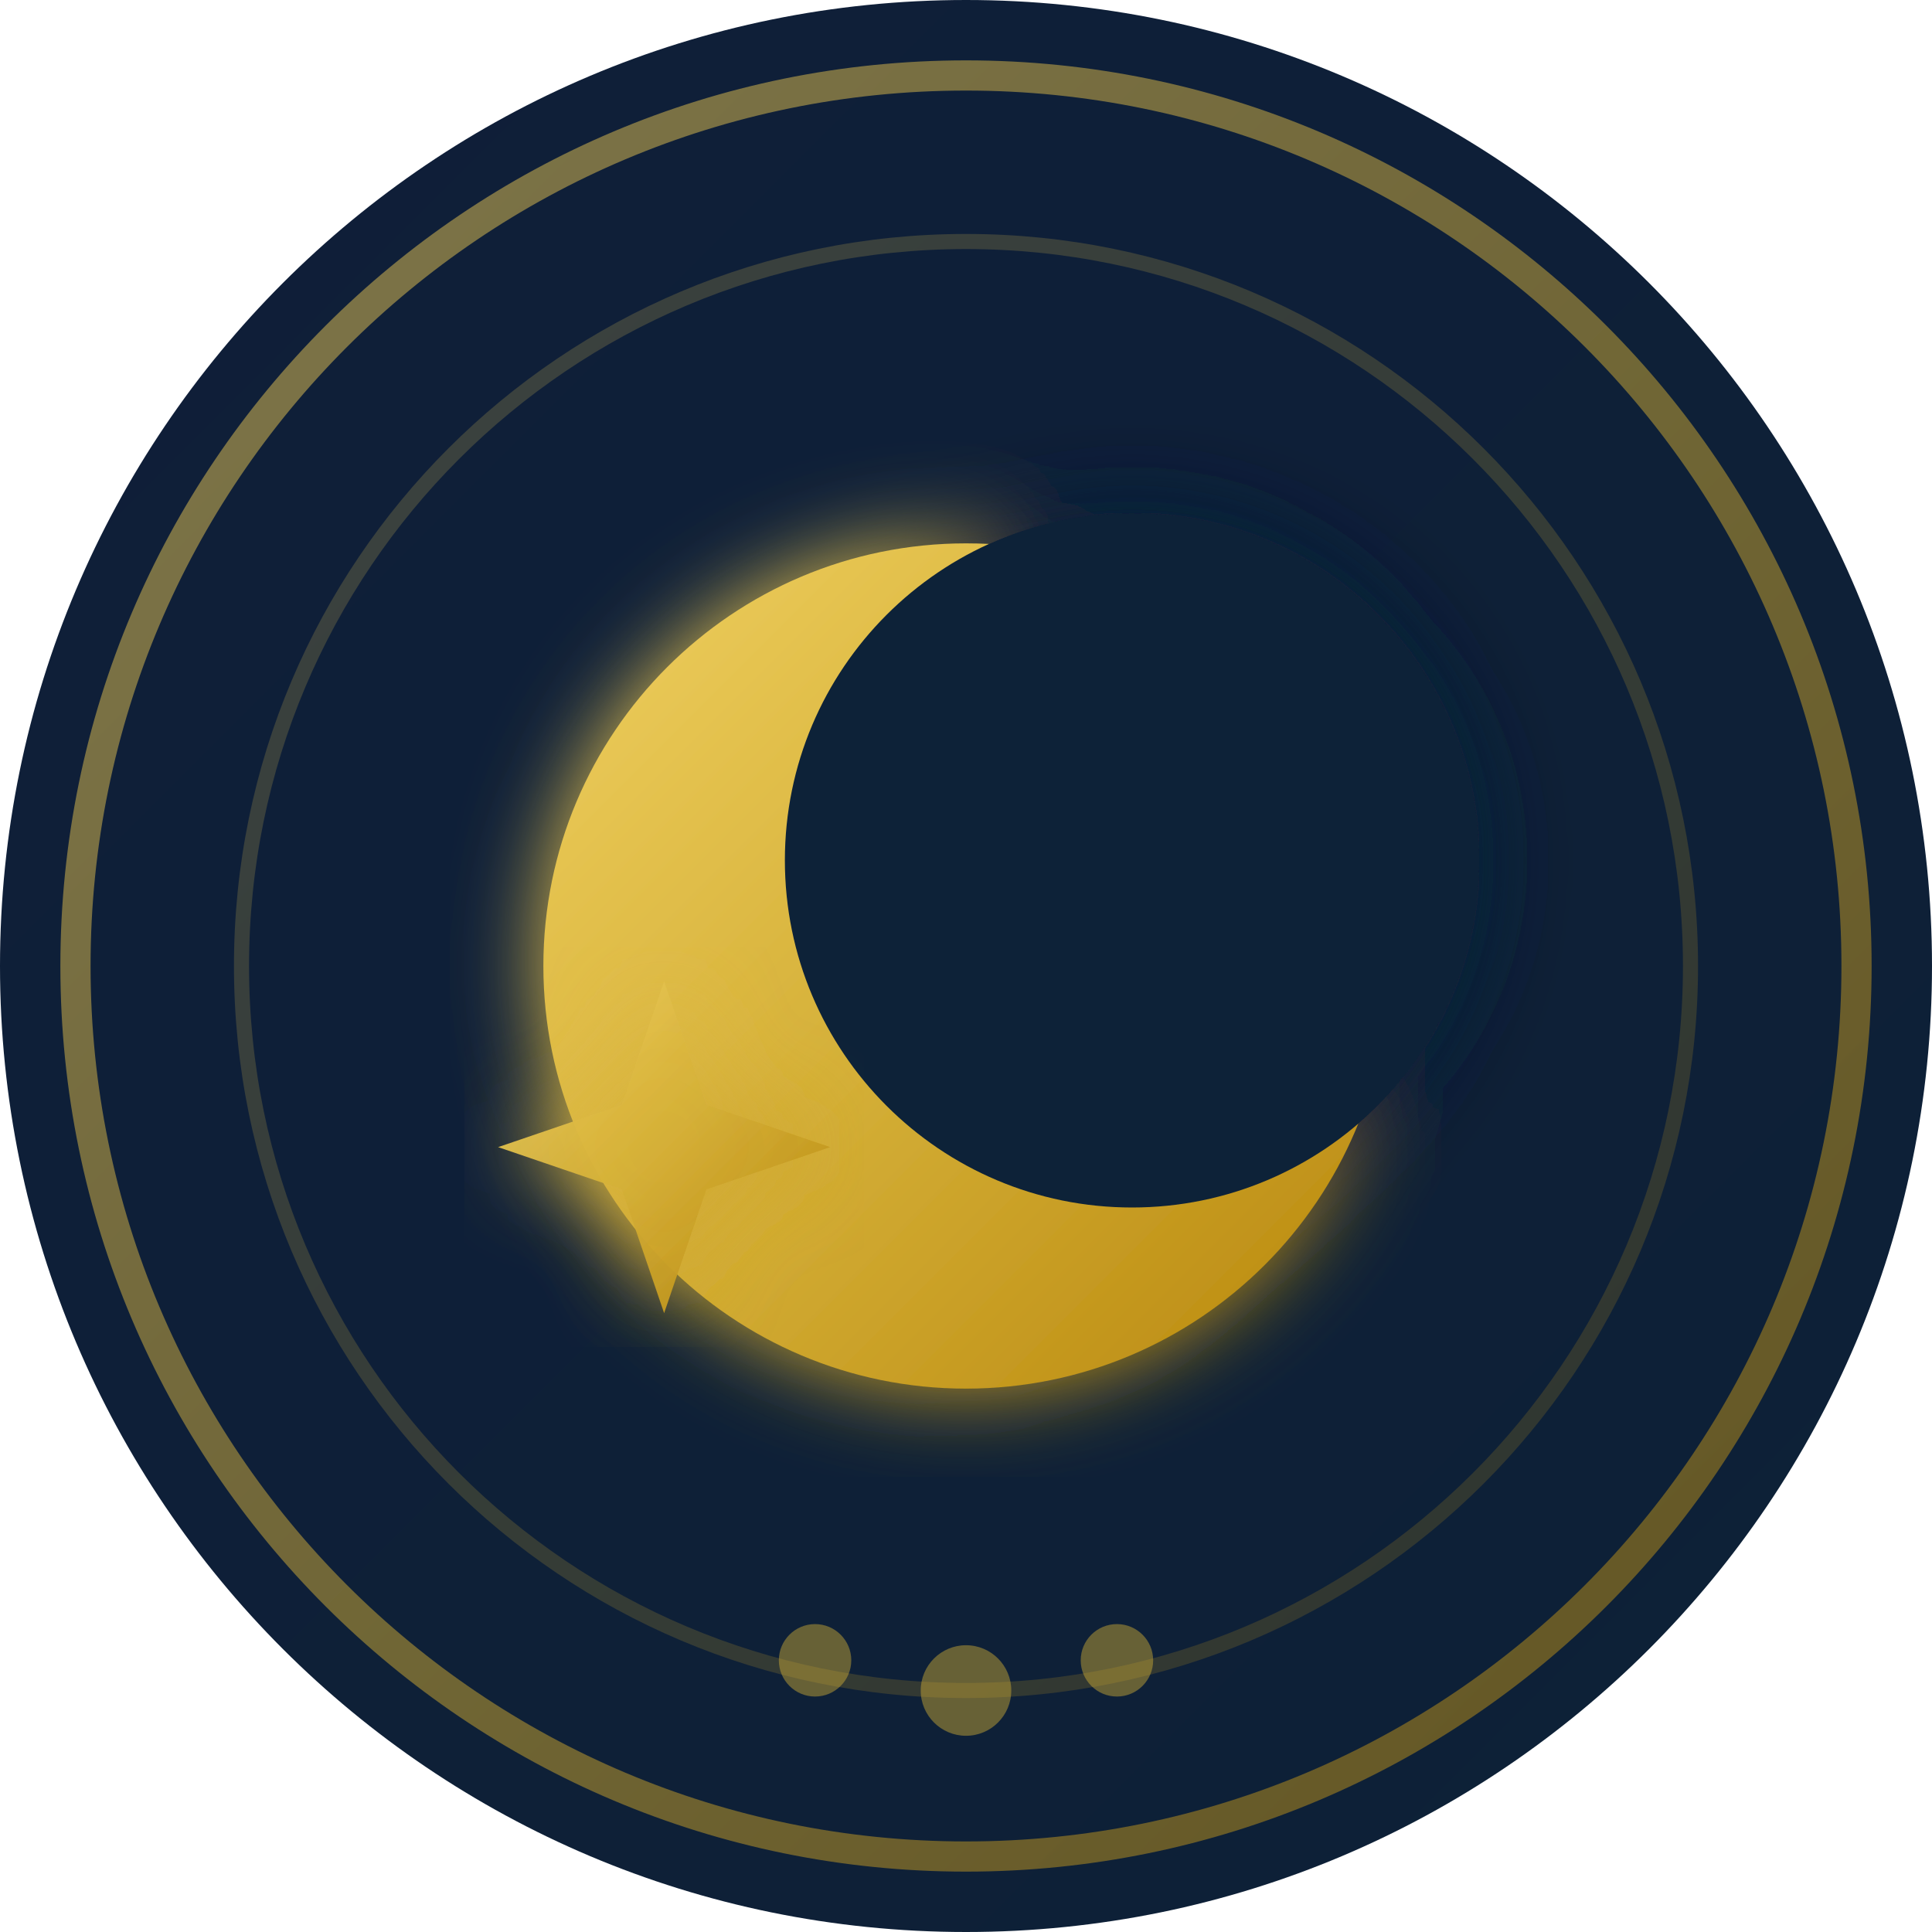
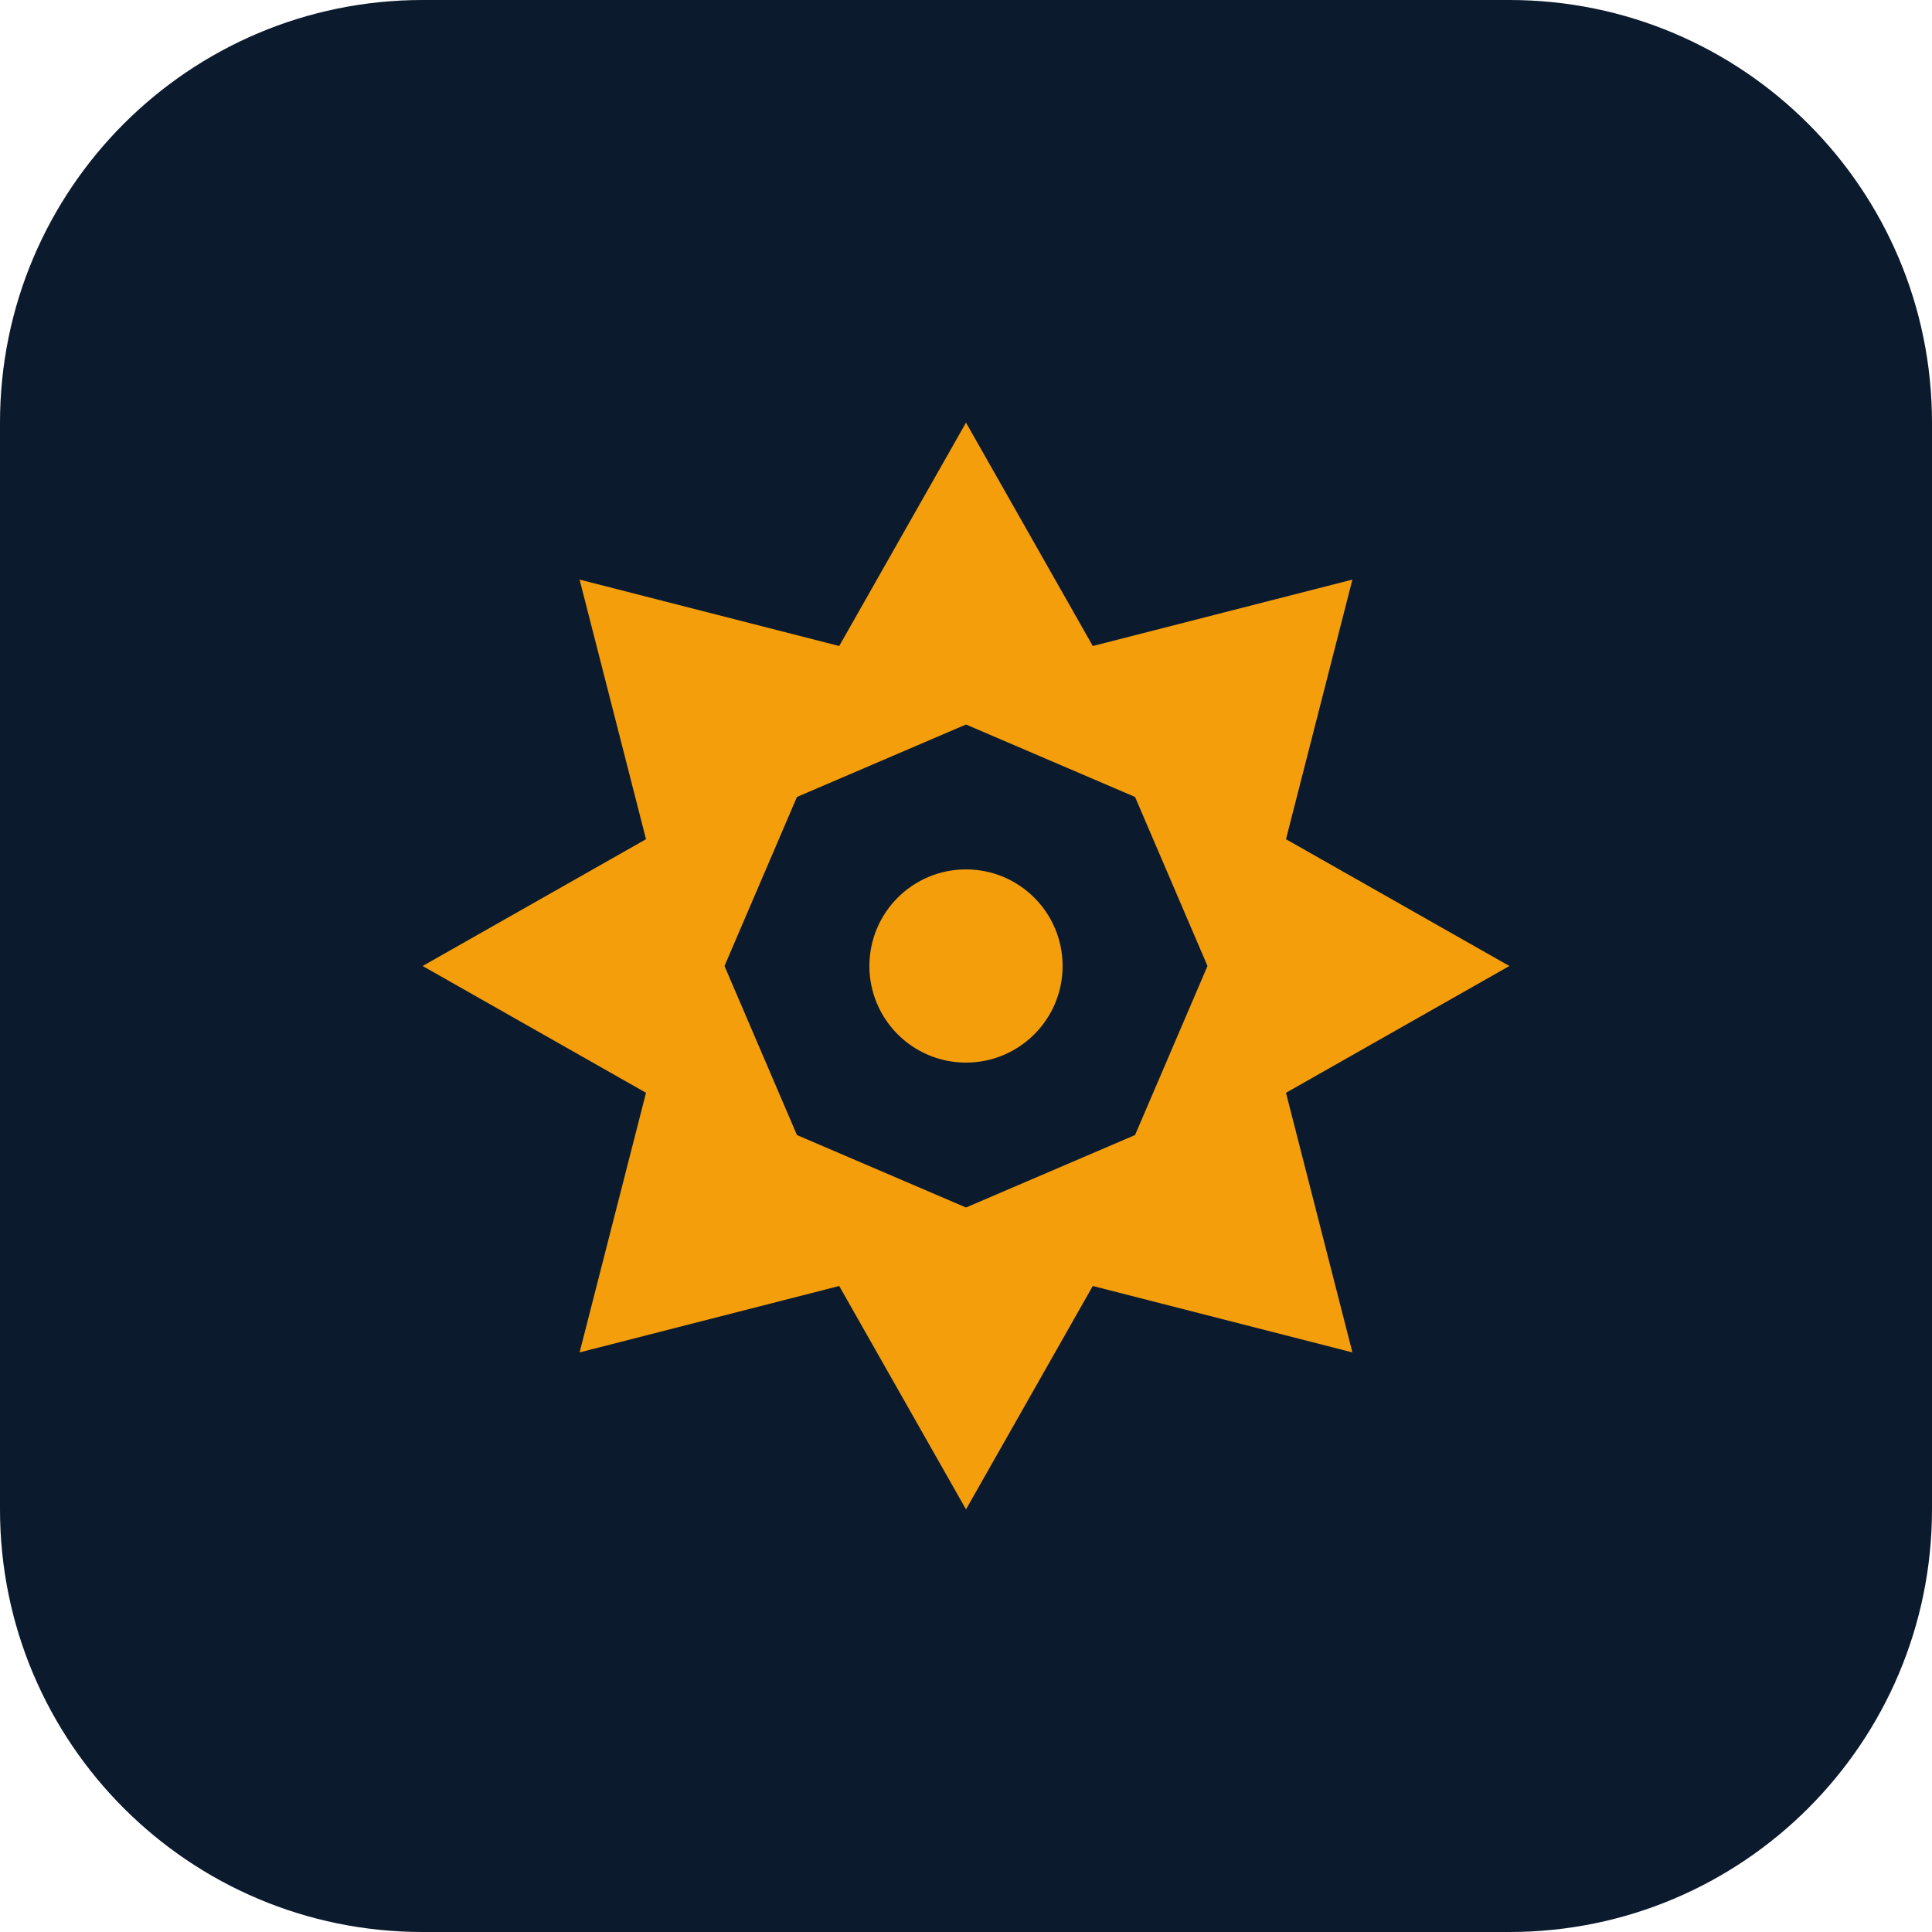
- <svg xmlns="http://www.w3.org/2000/svg" viewBox="0 0 64 64" width="64" height="64">
-   <defs>
-     <linearGradient id="bgF" x1="0%" y1="0%" x2="100%" y2="100%">
-       <stop offset="0%" stop-color="#0f1e38" />
-       <stop offset="100%" stop-color="#0d2137" />
-     </linearGradient>
-     <linearGradient id="goldF" x1="0%" y1="0%" x2="100%" y2="100%">
-       <stop offset="0%" stop-color="#f0d060" />
-       <stop offset="50%" stop-color="#d4af37" />
-       <stop offset="100%" stop-color="#b8860b" />
-     </linearGradient>
-     <filter id="glow">
-       <feGaussianBlur stdDeviation="1.5" result="blur" />
-       <feMerge>
-         <feMergeNode in="blur" />
-         <feMergeNode in="SourceGraphic" />
-       </feMerge>
-     </filter>
-   </defs>
-   <circle cx="32" cy="32" r="32" fill="url(#bgF)" />
-   <circle cx="32" cy="32" r="29.5" fill="none" stroke="url(#goldF)" stroke-width="1" stroke-opacity="0.5" />
-   <circle cx="32" cy="32" r="24" fill="none" stroke="url(#goldF)" stroke-width="0.5" stroke-opacity="0.2" />
-   <g filter="url(#glow)">
-     <circle cx="32" cy="32" r="14" fill="url(#goldF)" />
-     <circle cx="37.5" cy="28.5" r="11.5" fill="#0d2137" />
-   </g>
-   <g transform="translate(22, 38)" filter="url(#glow)">
-     <polygon points="0,-5.5 1.4,-1.4 5.5,0 1.4,1.4 0,5.5 -1.4,1.4 -5.5,0 -1.4,-1.4" fill="url(#goldF)" opacity="0.95" />
-   </g>
-   <g fill="rgba(212,175,55,0.45)">
-     <circle cx="32" cy="56" r="1.5" />
-     <circle cx="37" cy="55" r="1.2" />
-     <circle cx="27" cy="55" r="1.2" />
+ <svg xmlns="http://www.w3.org/2000/svg" viewBox="0 0 32 32">
+   <rect width="32" height="32" rx="7" fill="#0c1a2e" />
+   <g transform="translate(16,16)">
+     <polygon points="0,-9 2.1,-5.3 6.4,-6.4 5.3,-2.1 9,0 5.3,2.1 6.4,6.4 2.1,5.3 0,9 -2.1,5.3 -6.4,6.4 -5.3,2.1 -9,0 -5.3,-2.1 -6.4,-6.4 -2.1,-5.3" fill="#f59e0b" />
+     <polygon points="0,-4 2.8,-2.8 4,0 2.8,2.8 0,4 -2.8,2.8 -4,0 -2.8,-2.8" fill="#0c1a2e" />
+     <circle r="1.6" fill="#f59e0b" />
  </g>
</svg>
